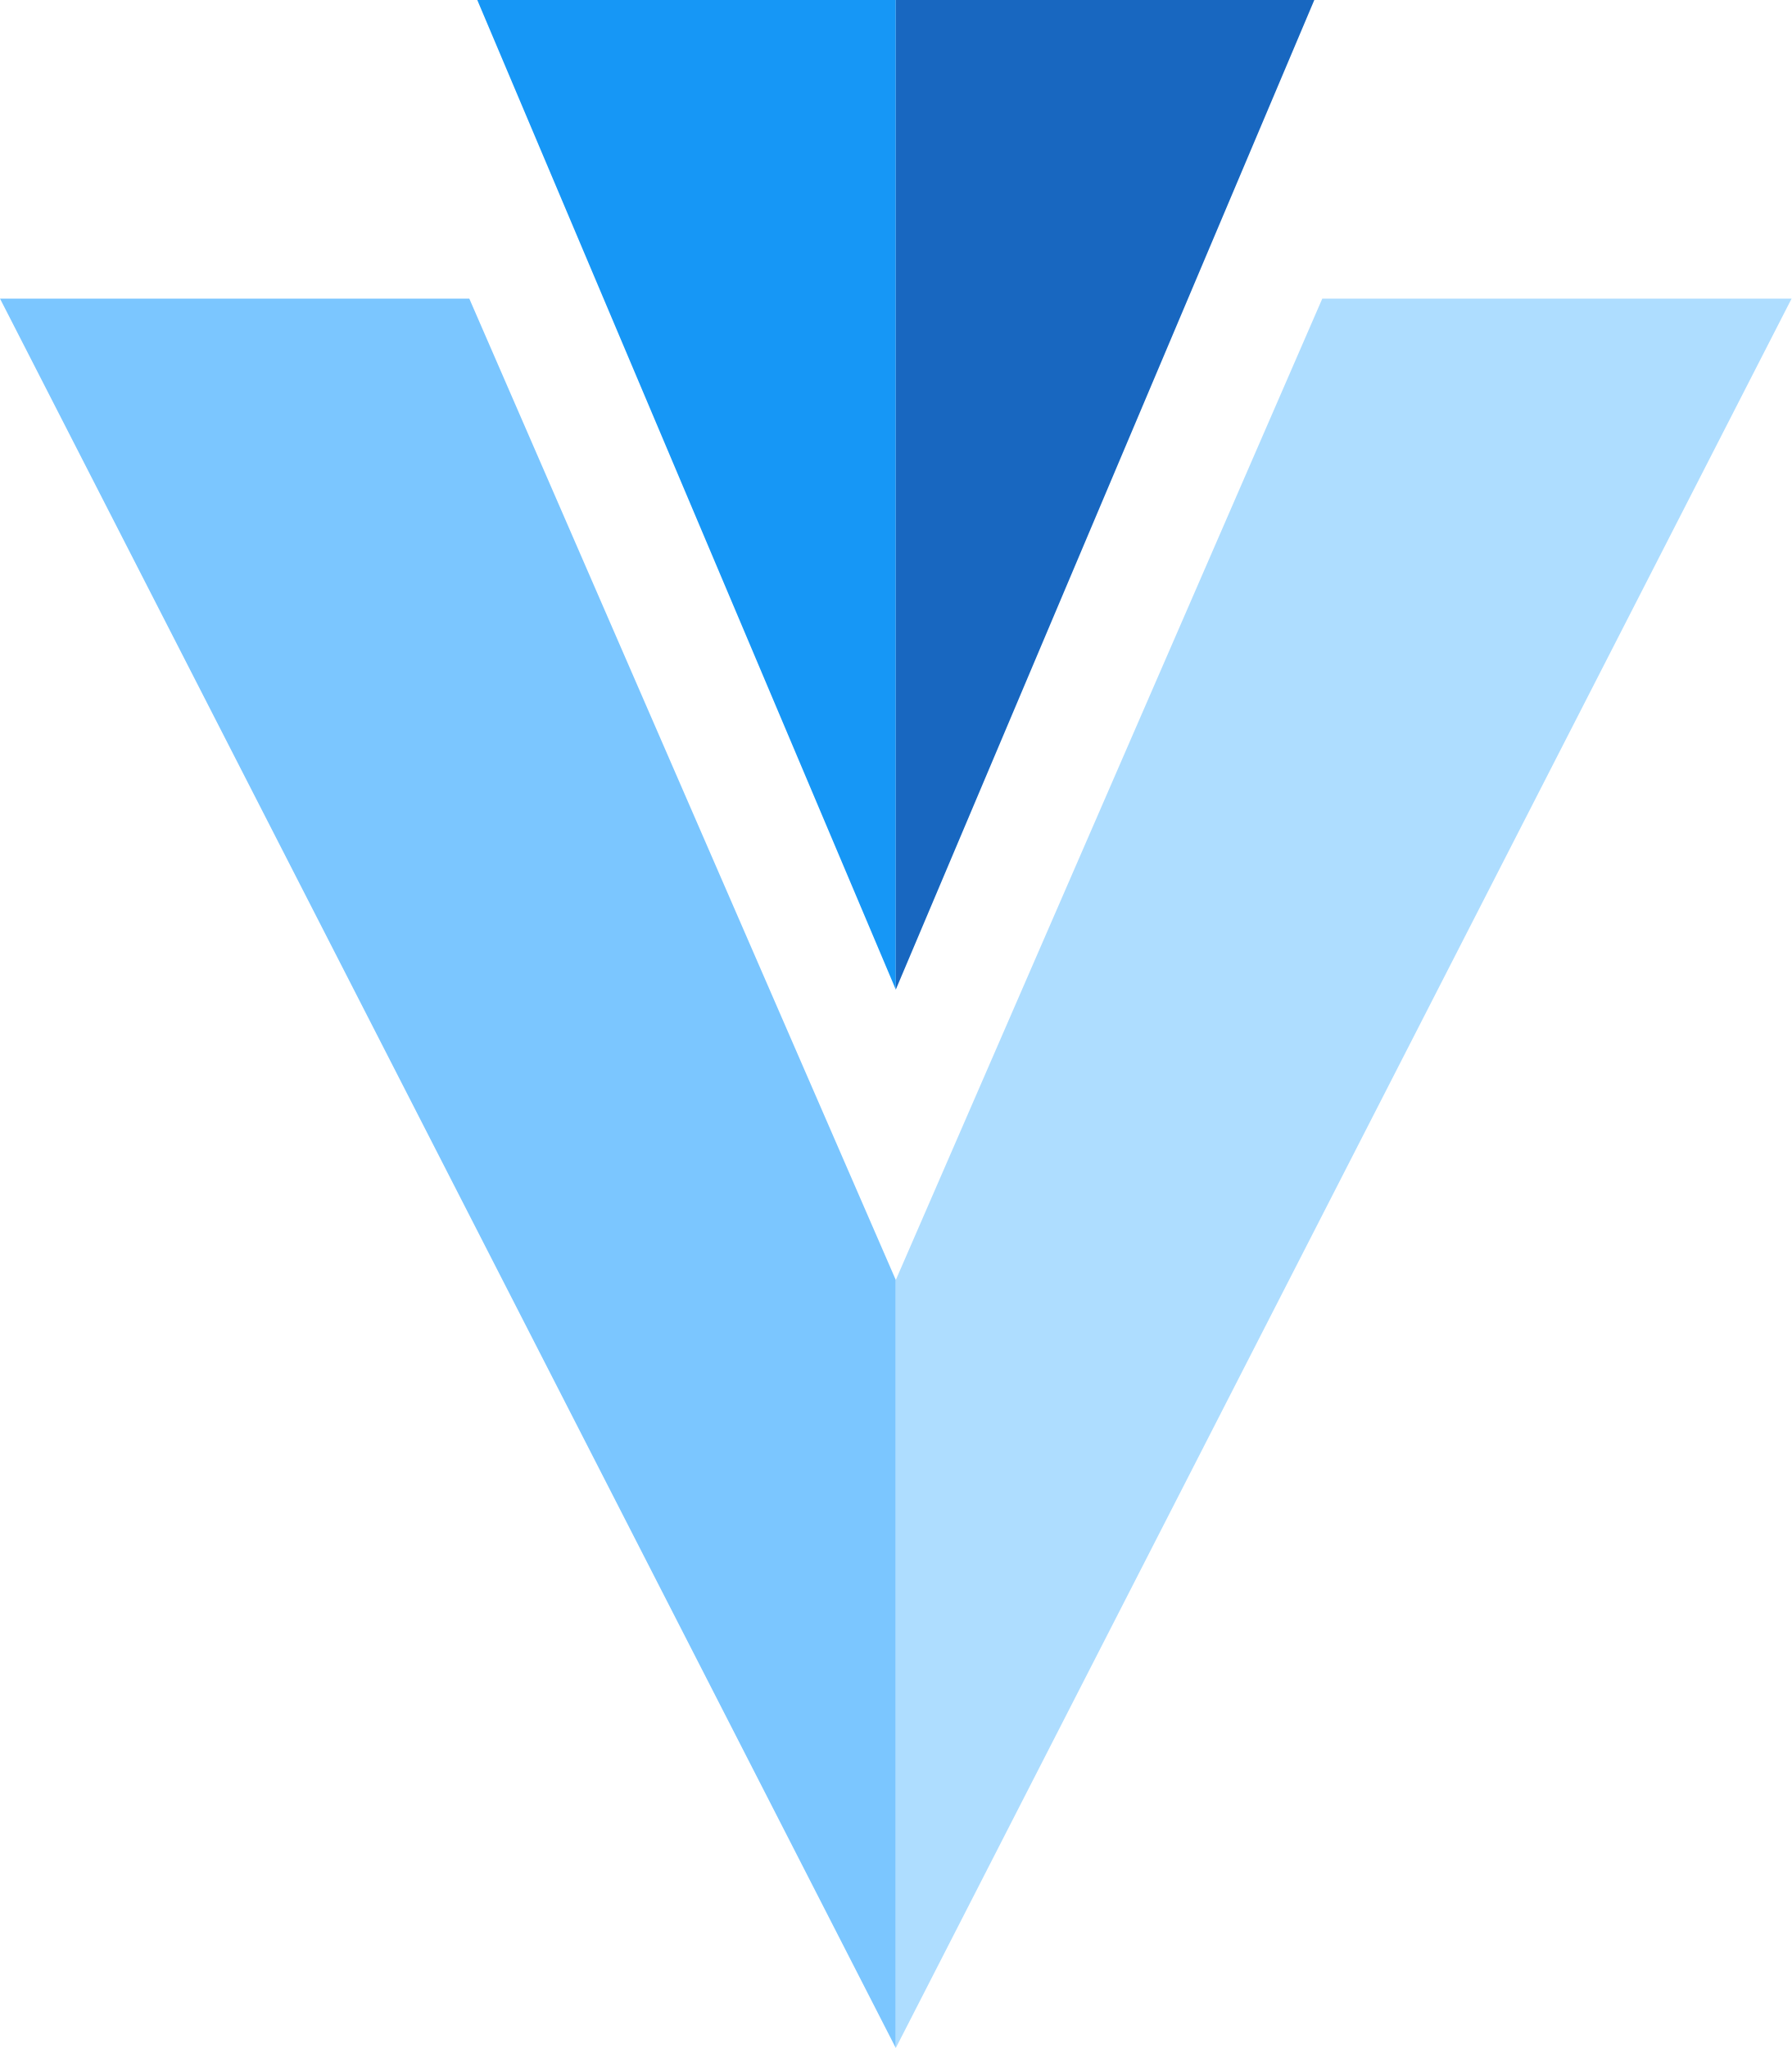
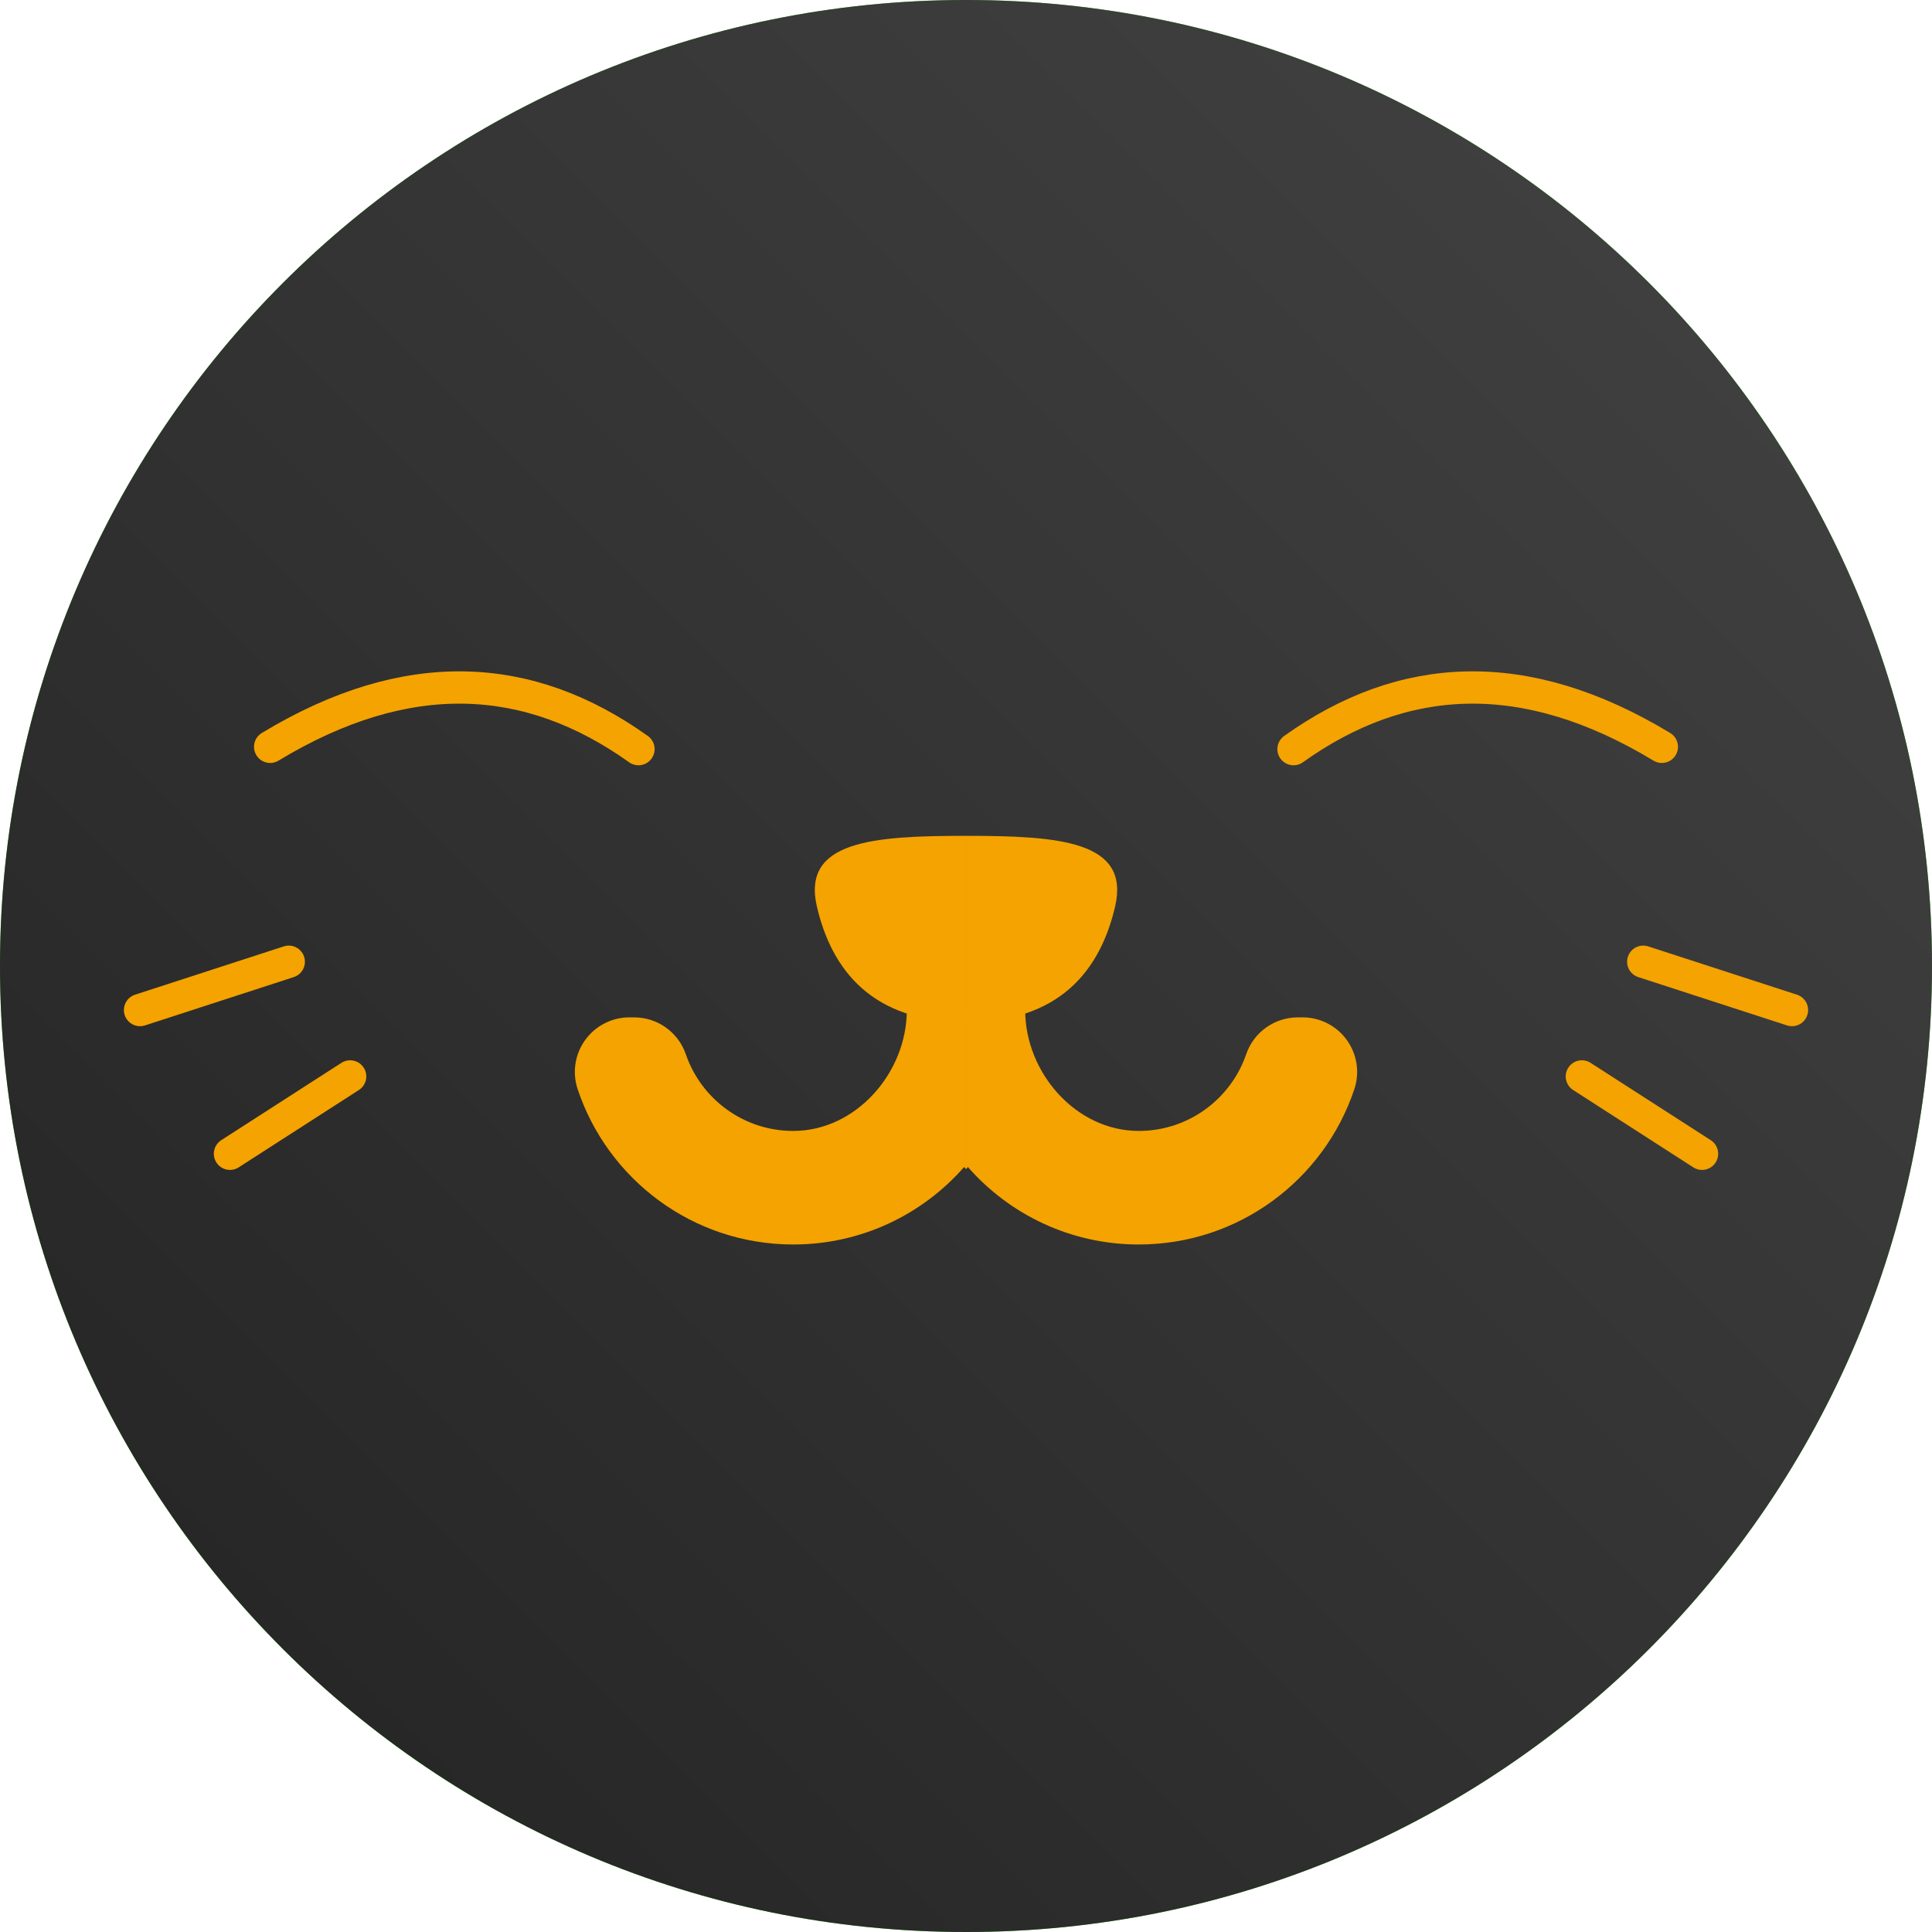
- <svg xmlns="http://www.w3.org/2000/svg" id="Layer_1" data-name="Layer 1" viewBox="0 0 87.5 100">
+ <svg xmlns="http://www.w3.org/2000/svg" width="100%" height="100%" viewBox="0 0 1024 1024" version="1.1" xml:space="preserve" style="fill-rule:evenodd;clip-rule:evenodd;stroke-linecap:round;stroke-linejoin:round;stroke-miterlimit:1.5;">
+   <g transform="matrix(0.25,0,0,0.25,0,0)">
+     <circle cx="2048" cy="2048" r="2048" style="fill:rgb(29,237,0);" />
+     <clipPath id="_clip1">
+       <circle cx="2048" cy="2048" r="2048" />
+     </clipPath>
+     <g clip-path="url(#_clip1)">
+       <g transform="matrix(0.987766,0,0,0.974587,50.112,104.091)">
+         <rect x="-50.733" y="-106.806" width="4146.73" height="4202.81" style="fill:url(#_Linear2);" />
+       </g>
+       <g id="Neko-Design" transform="matrix(2.64781,0,0,2.64781,-2996.69,-4061.15)">
+         <g transform="matrix(1.22054,0,0,1.22054,-658.417,-517.27)">
+           <path d="M1558.58,2343.05L1656.14,2311.36" style="fill:none;stroke:rgb(244,163,0);stroke-width:21.19px;" />
+         </g>
+         <g transform="matrix(1.22054,0,0,1.22054,-610.024,-416.674)">
+           <path d="M1577.93,2354.91L1656.76,2304.18" style="fill:none;stroke:rgb(244,163,0);stroke-width:21.19px;" />
+         </g>
+         <g transform="matrix(1.22054,0,0,1.22054,-658.417,-517.27)">
+           <path d="M1643.94,2170.36C1733.99,2115.9 1813.8,2120.65 1885.56,2171.88" style="fill:none;stroke:rgb(244,163,0);stroke-width:21.19px;" />
+         </g>
+         <g transform="matrix(-1.22054,0,0,1.22054,4468.88,-517.27)">
+           <path d="M1558.58,2343.05L1656.14,2311.36" style="fill:none;stroke:rgb(244,163,0);stroke-width:21.19px;" />
+         </g>
+         <g transform="matrix(-1.22054,0,0,1.22054,4420.49,-416.674)">
+           <path d="M1577.93,2354.91L1656.76,2304.18" style="fill:none;stroke:rgb(244,163,0);stroke-width:21.19px;" />
+         </g>
+         <g transform="matrix(-1.22054,0,0,1.22054,4468.88,-517.27)">
+           <path d="M1643.94,2170.36C1733.99,2115.9 1813.8,2120.65 1885.56,2171.88" style="fill:none;stroke:rgb(244,163,0);stroke-width:21.19px;" />
+         </g>
+         <g transform="matrix(1.22054,0,0,1.22054,-658.417,-517.27)">
+           <path d="M2100.42,2343.05L2061.6,2343.05C2061.6,2384.19 2028.25,2422.35 1987.1,2422.35C1954.38,2422.35 1926.59,2401.26 1916.58,2371.94C1911.59,2357.53 1898.01,2347.86 1882.76,2347.86C1881.72,2347.84 1880.68,2347.84 1879.63,2347.84C1868.09,2347.84 1857.25,2353.41 1850.53,2362.79C1843.8,2372.18 1842.01,2384.23 1845.73,2395.16C1865.53,2454.26 1921.34,2496.85 1987.1,2496.85C2031.79,2496.85 2071.88,2477.18 2099.18,2446.03C2099.59,2446.5 2100.01,2446.96 2100.42,2447.42L2100.42,2343.05Z" style="fill:rgb(244,163,0);" />
+         </g>
+         <g transform="matrix(-1.22054,0,0,1.22054,4468.88,-517.27)">
+           <path d="M2100.42,2343.05L2061.6,2343.05C2061.6,2384.19 2028.25,2422.35 1987.1,2422.35C1954.38,2422.35 1926.59,2401.26 1916.58,2371.94C1911.59,2357.53 1898.01,2347.86 1882.76,2347.86C1881.72,2347.84 1880.68,2347.84 1879.63,2347.84C1868.09,2347.84 1857.25,2353.41 1850.53,2362.79C1843.8,2372.18 1842.01,2384.23 1845.73,2395.16C1865.53,2454.26 1921.34,2496.85 1987.1,2496.85C2031.79,2496.85 2071.88,2477.18 2099.18,2446.03C2099.59,2446.5 2100.01,2446.96 2100.42,2447.42L2100.42,2343.05Z" style="fill:rgb(244,163,0);" />
+         </g>
+         <g transform="matrix(1.22054,0,0,1.22054,-658.417,-517.27)">
+           <path d="M2100.42,2228.76L2100.42,2350.97L2100.31,2350.97C2039.07,2350.97 2012.36,2317.01 2002.61,2275.18C1992.57,2232.16 2039.07,2228.76 2100.31,2228.76L2100.42,2228.76Z" style="fill:rgb(244,163,0);" />
+         </g>
+         <g transform="matrix(-1.22054,0,0,1.22054,4468.88,-517.27)">
+           <path d="M2100.42,2228.76L2100.42,2350.97L2100.31,2350.97C2039.07,2350.97 2012.36,2317.01 2002.61,2275.18C1992.57,2232.16 2039.07,2228.76 2100.31,2228.76L2100.42,2228.76Z" style="fill:rgb(244,163,0);" />
+         </g>
+       </g>
+     </g>
+   </g>
  <defs>
-     <style>.cls-1{fill:#1697f6;}.cls-2{fill:#7bc6ff;}.cls-3{fill:#1867c0;}.cls-4{fill:#aeddff;}</style>
+     <linearGradient id="_Linear2" x1="0" y1="0" x2="1" y2="0" gradientUnits="userSpaceOnUse" gradientTransform="matrix(4146.73,-4202.81,4146.73,4202.81,-50.7327,4096)">
+       <stop offset="0" style="stop-color:rgb(34,34,34);stop-opacity:1" />
+       <stop offset="1" style="stop-color:rgb(68,68,68);stop-opacity:1" />
+     </linearGradient>
  </defs>
-   <polyline class="cls-1" points="43.75 0 23.31 0 43.75 48.32" />
-   <polygon class="cls-2" points="43.75 62.5 43.75 100 0 14.58 22.92 14.58 43.75 62.5" />
-   <polyline class="cls-3" points="43.75 0 64.19 0 43.75 48.32" />
-   <polygon class="cls-4" points="64.58 14.58 87.5 14.58 43.75 100 43.75 62.5 64.58 14.58" />
</svg>
